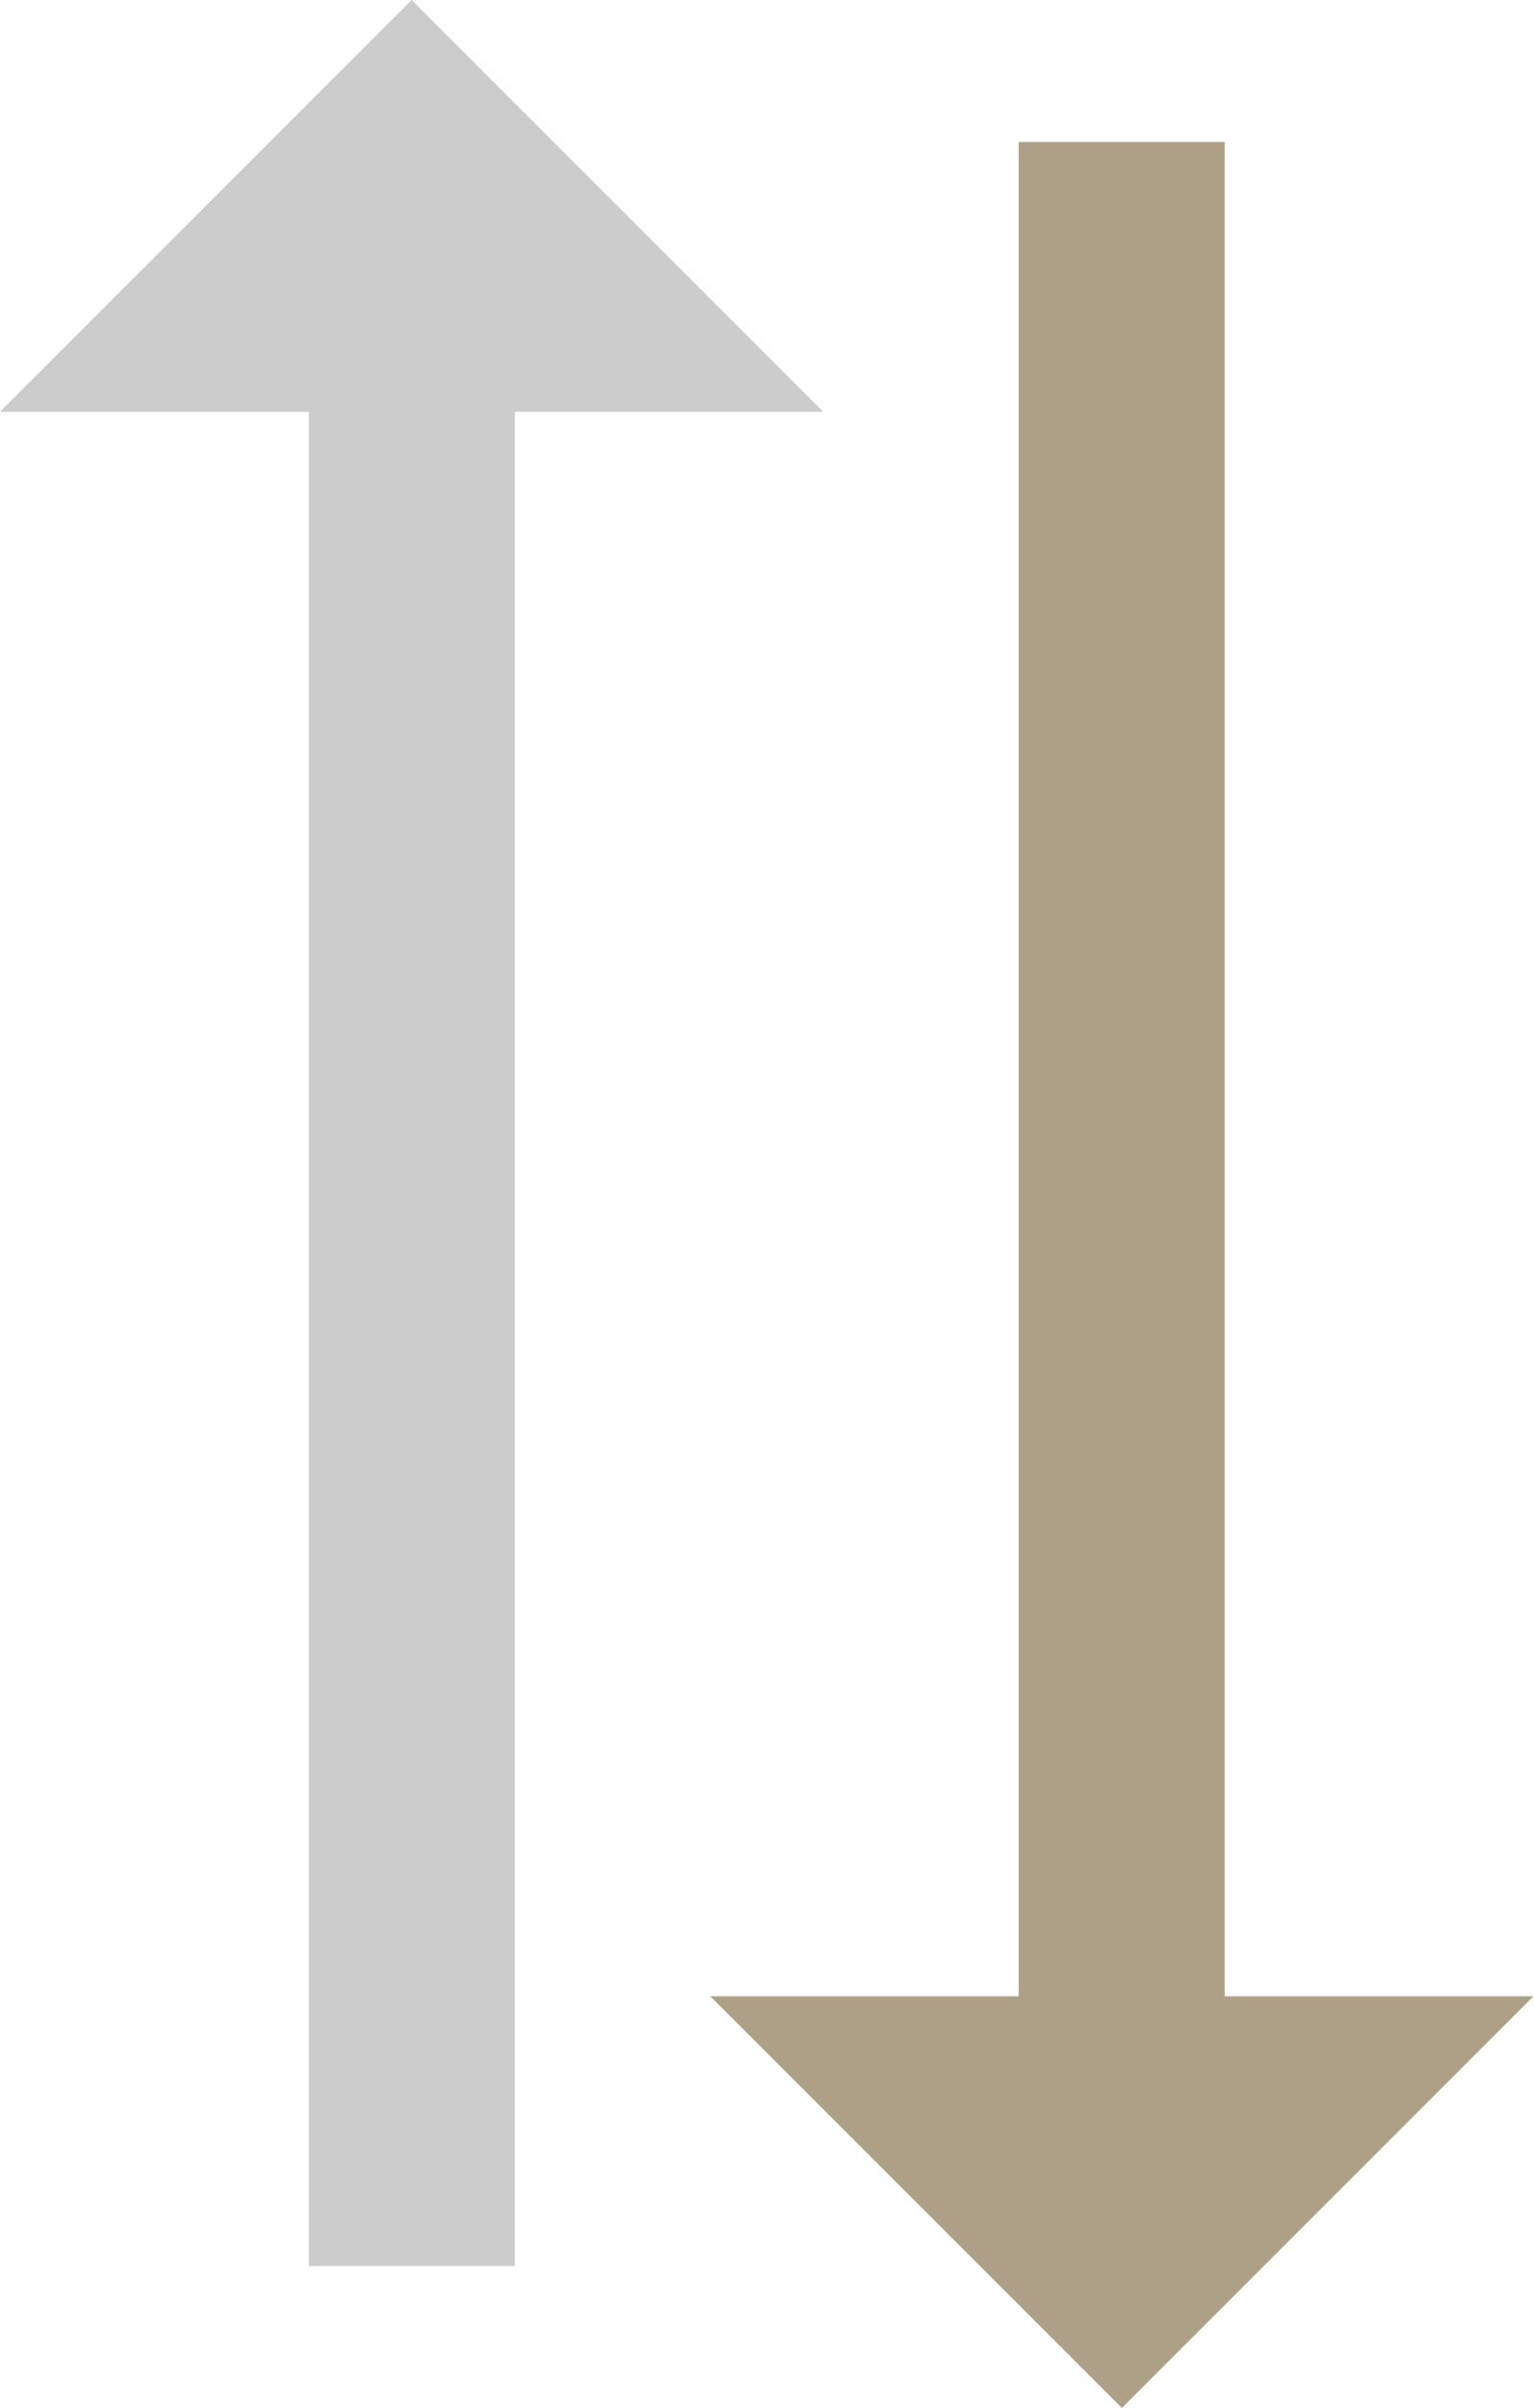
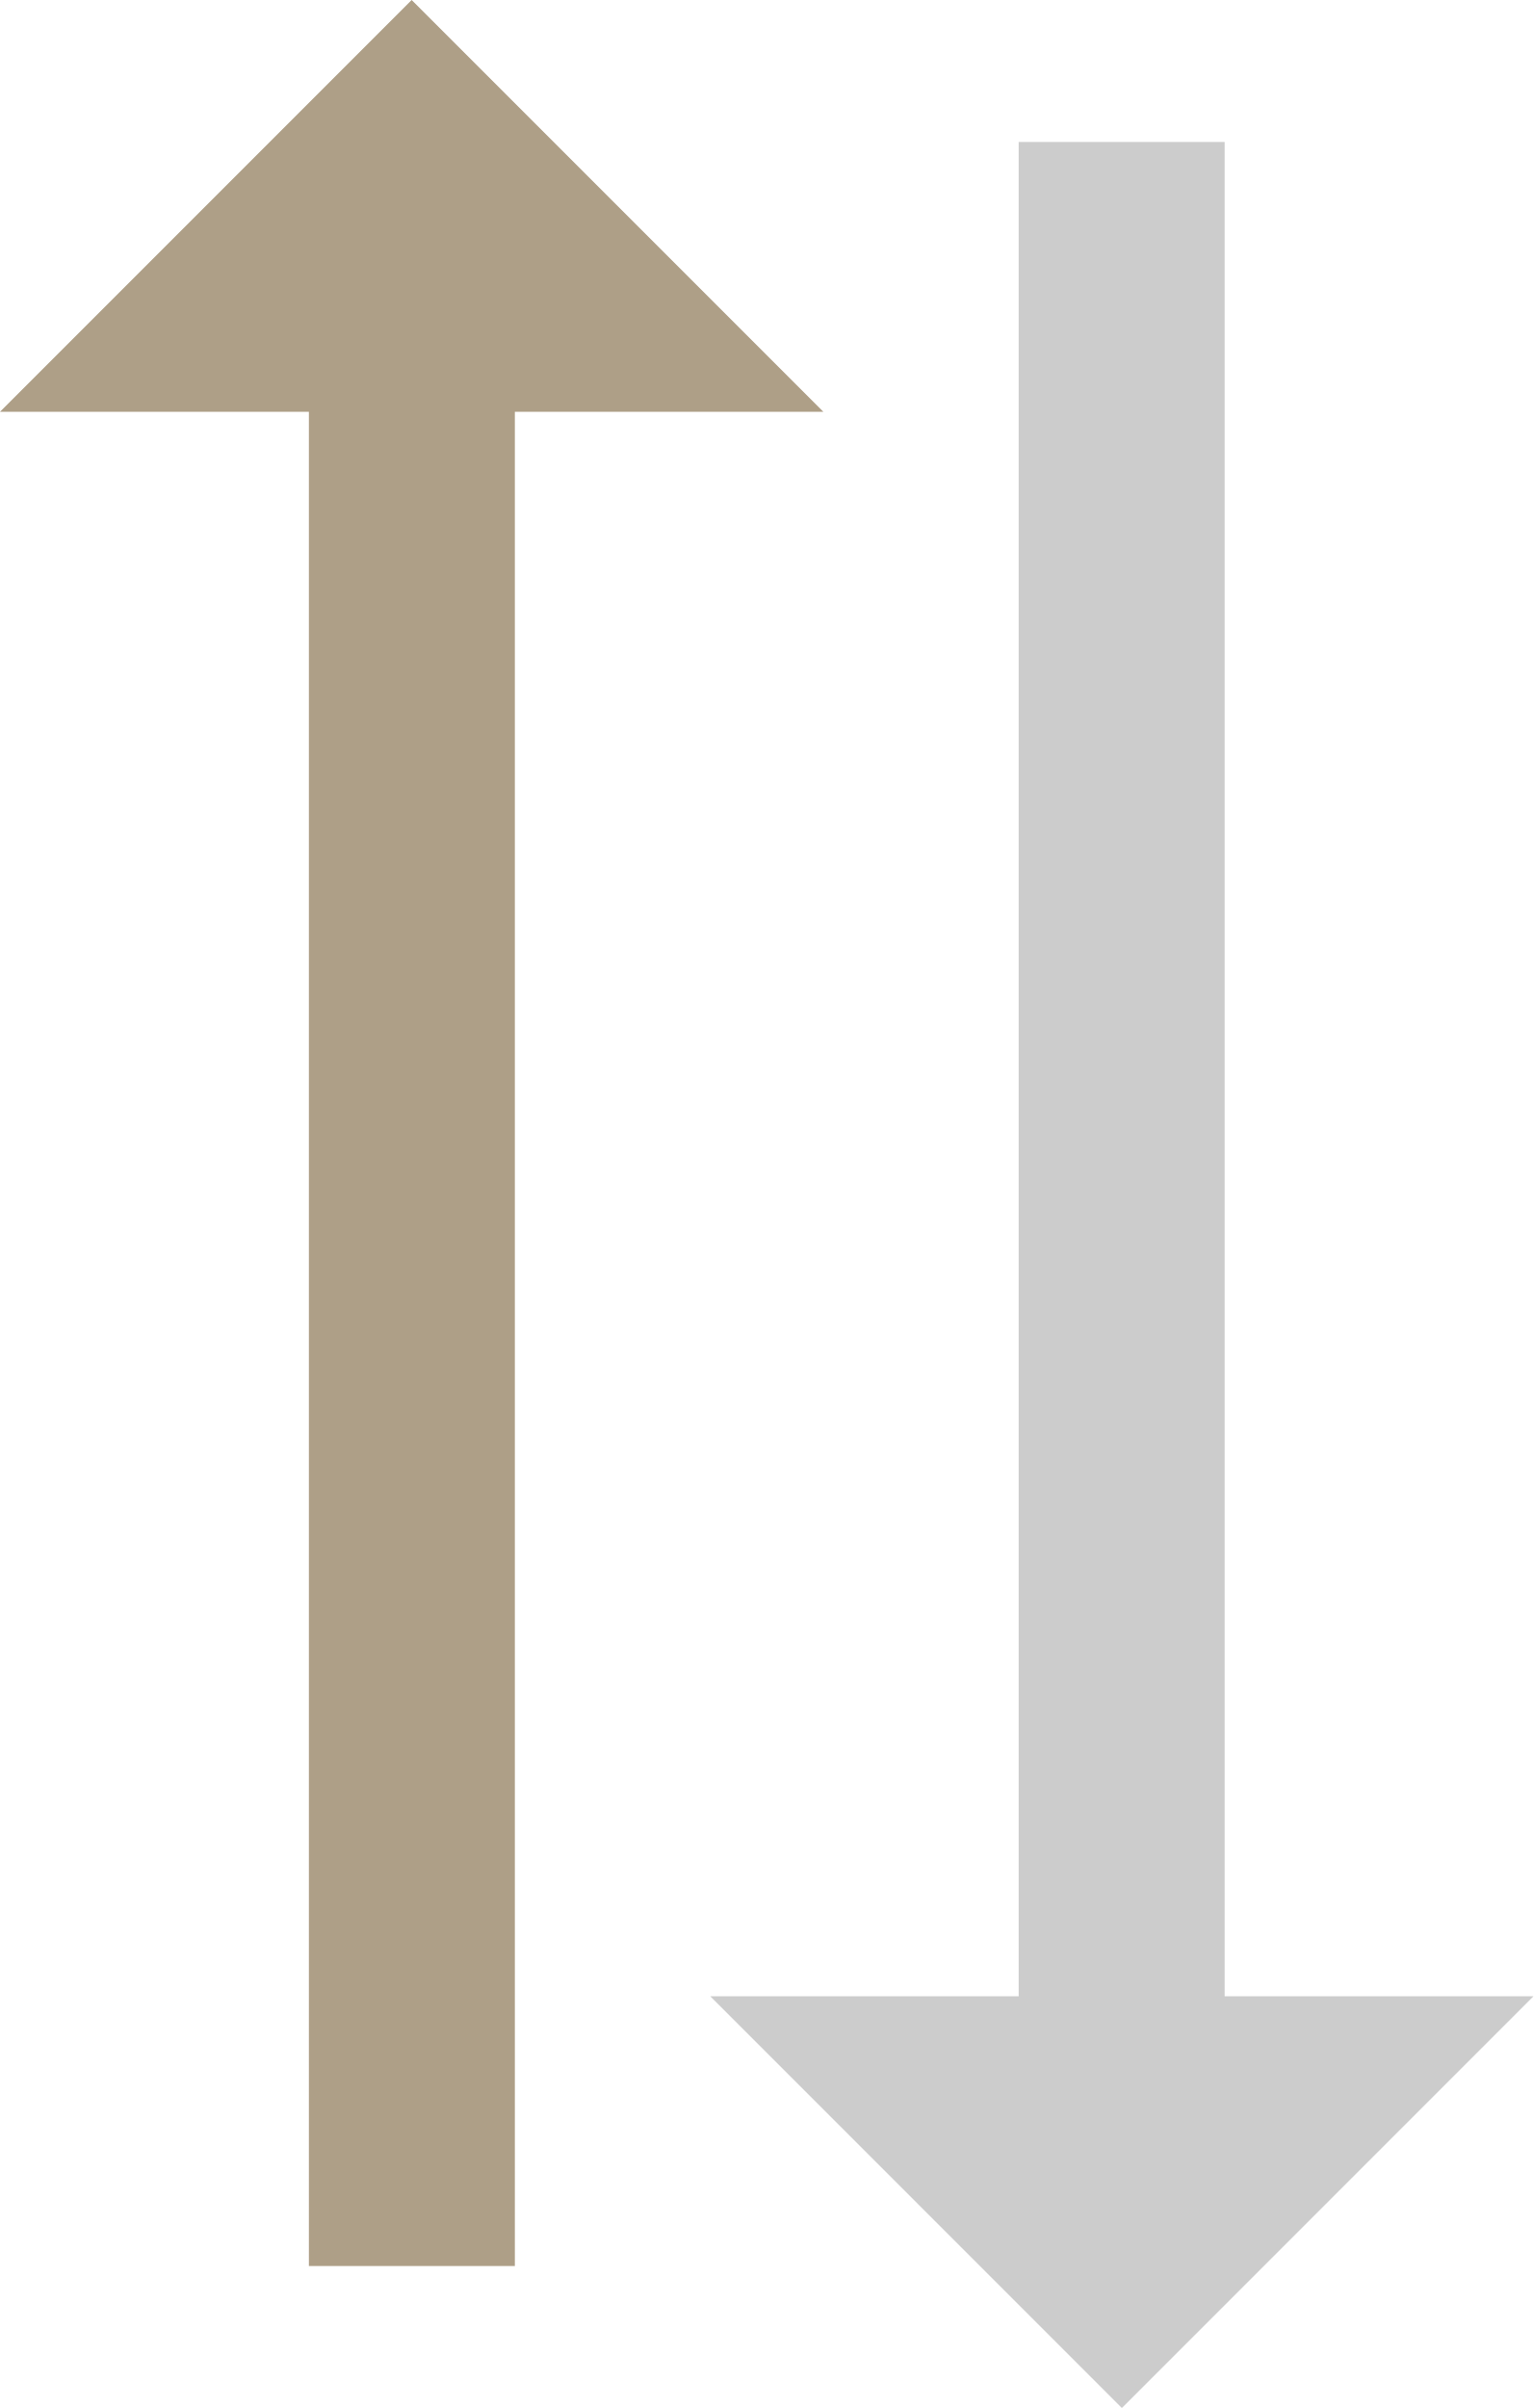
<svg xmlns="http://www.w3.org/2000/svg" width="10.803" height="16.959" viewBox="0 0 10.803 16.959">
-   <g id="Gruppe_275" data-name="Gruppe 275" transform="translate(60.803 354) rotate(180)">
+   <g id="Gruppe_274" data-name="Gruppe 274" transform="translate(-50 -337.041)">
    <path id="icons8-up_arrow" d="M10.9,1,8,3.9h2.176V16.959h1.451V3.9H13.8Z" transform="translate(42 336.041)" fill="#AE9F87" />
    <path id="icons8-up_arrow-2" data-name="icons8-up_arrow" d="M10.9,1,8,3.9h2.176V16.959h1.451V3.9H13.8Z" transform="translate(68.803 355) rotate(180)" fill="#ccc" />
  </g>
</svg>
